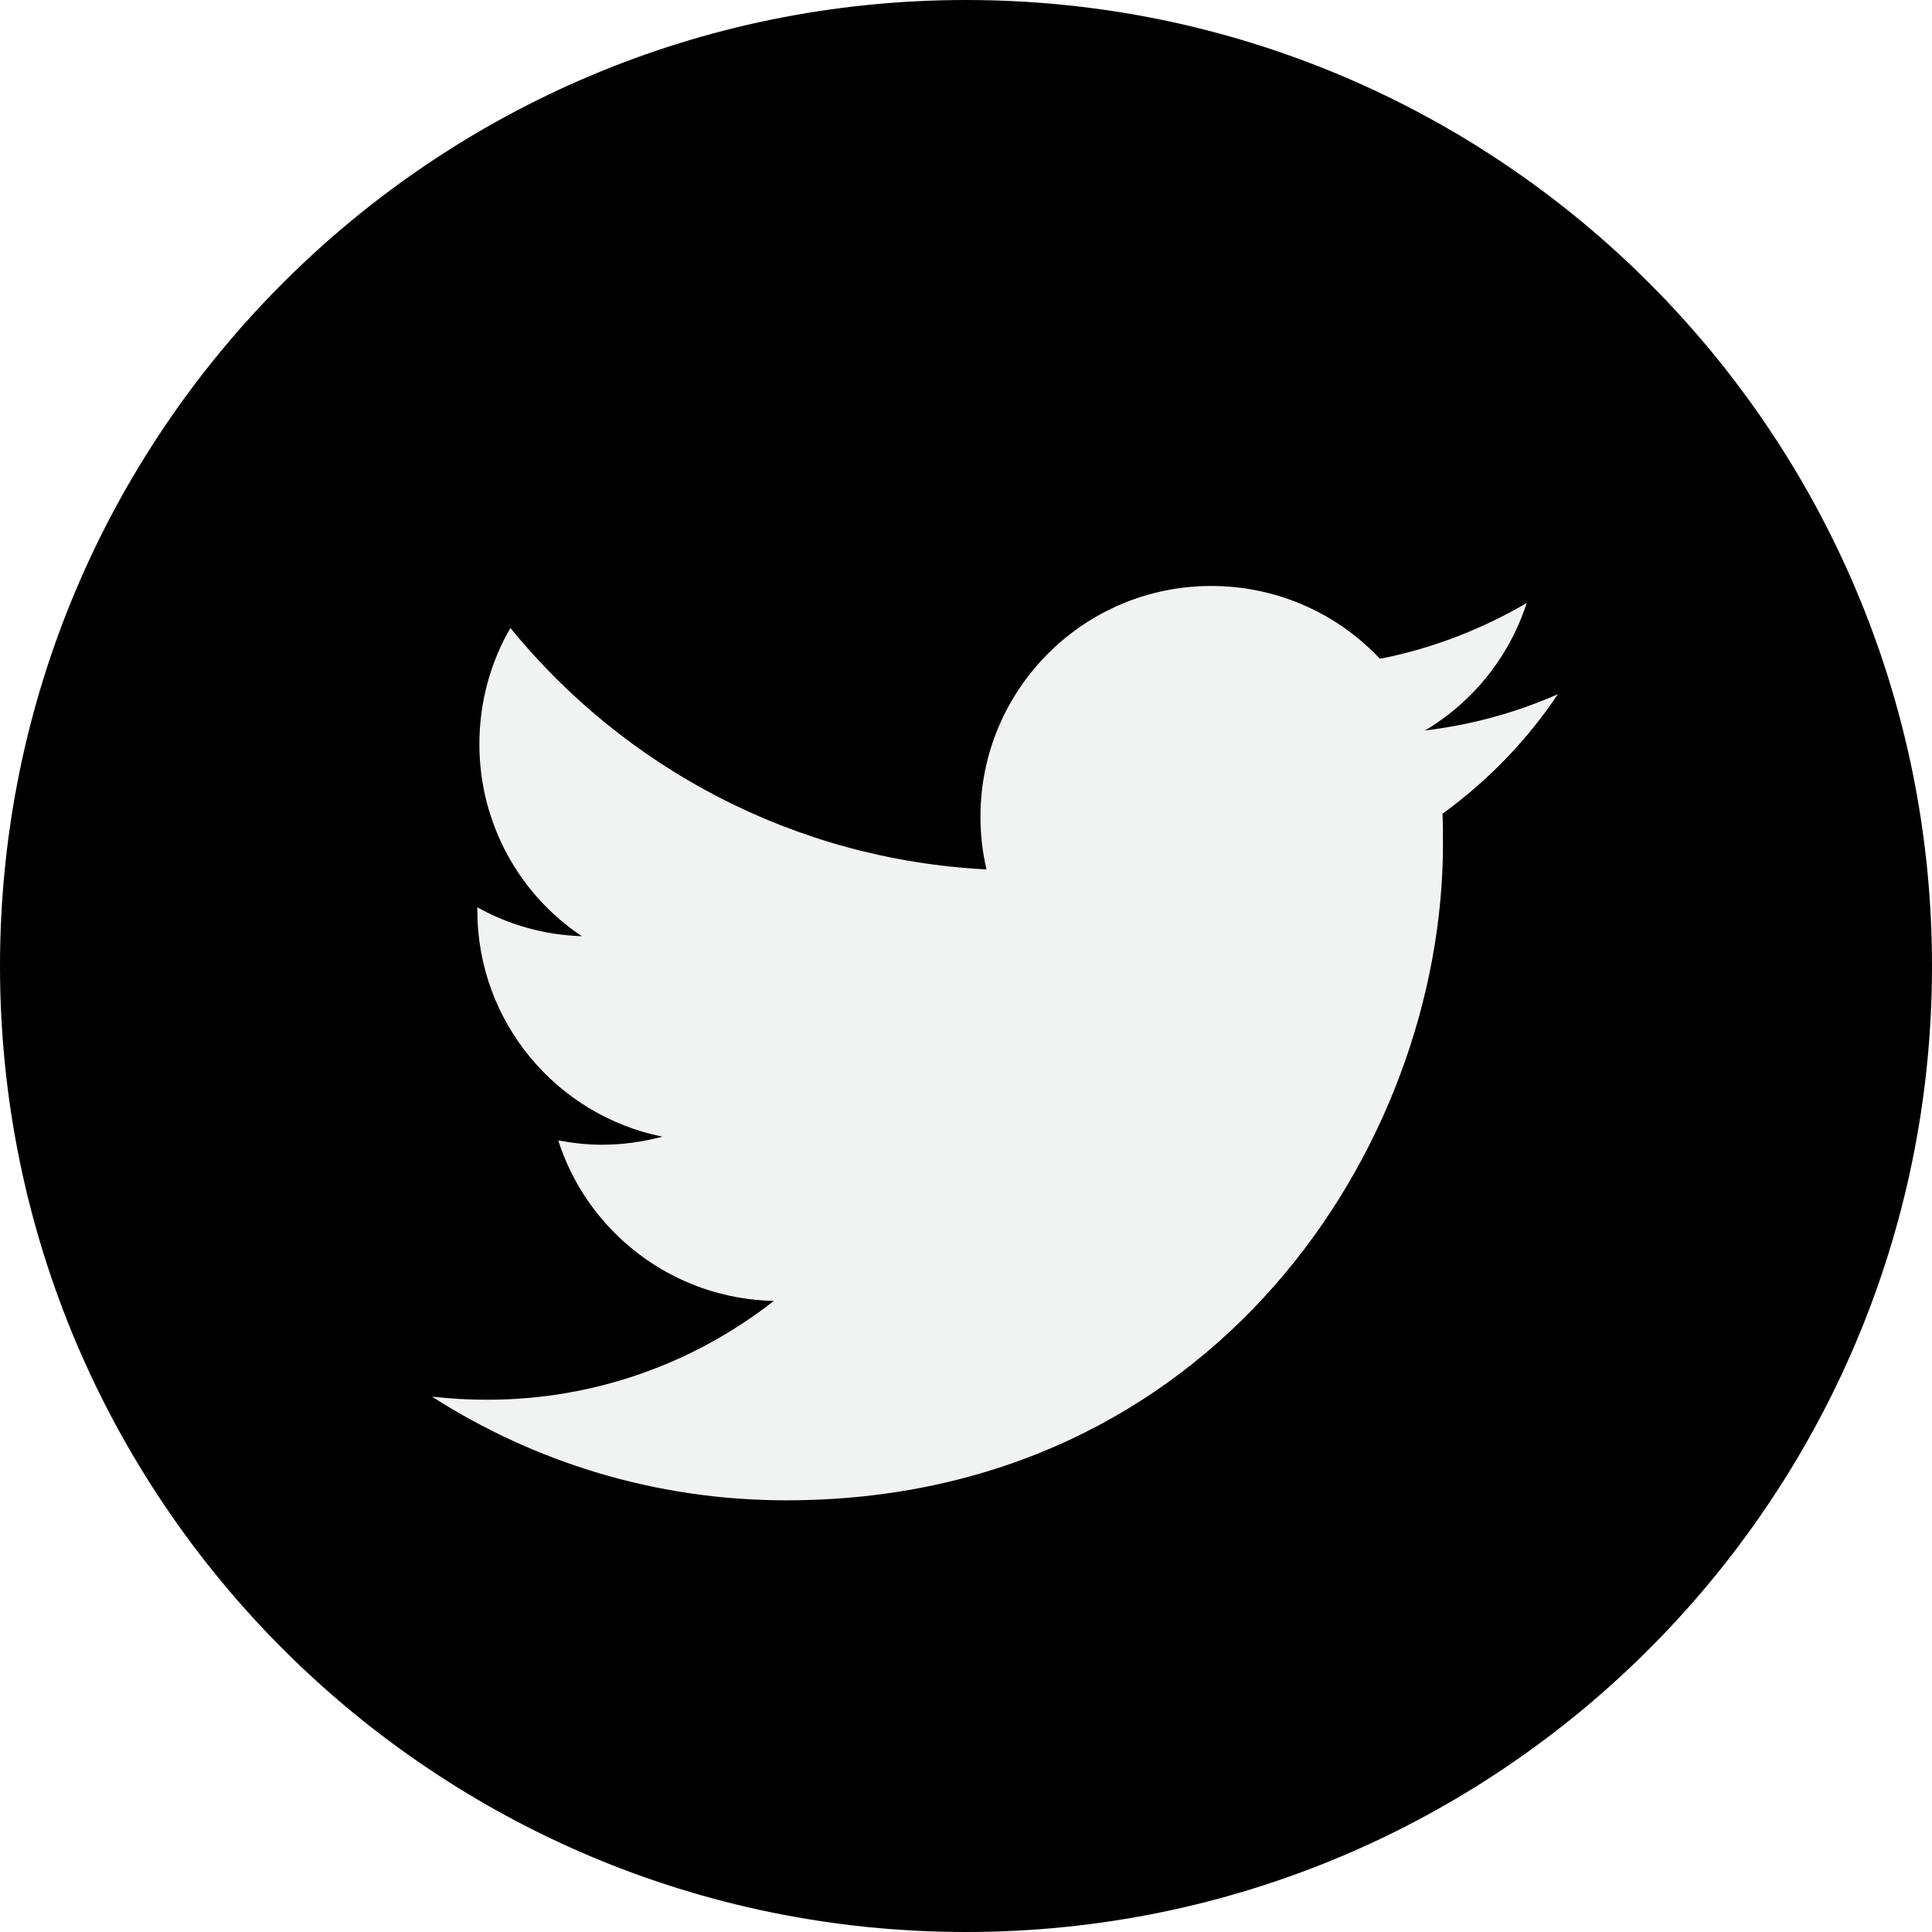
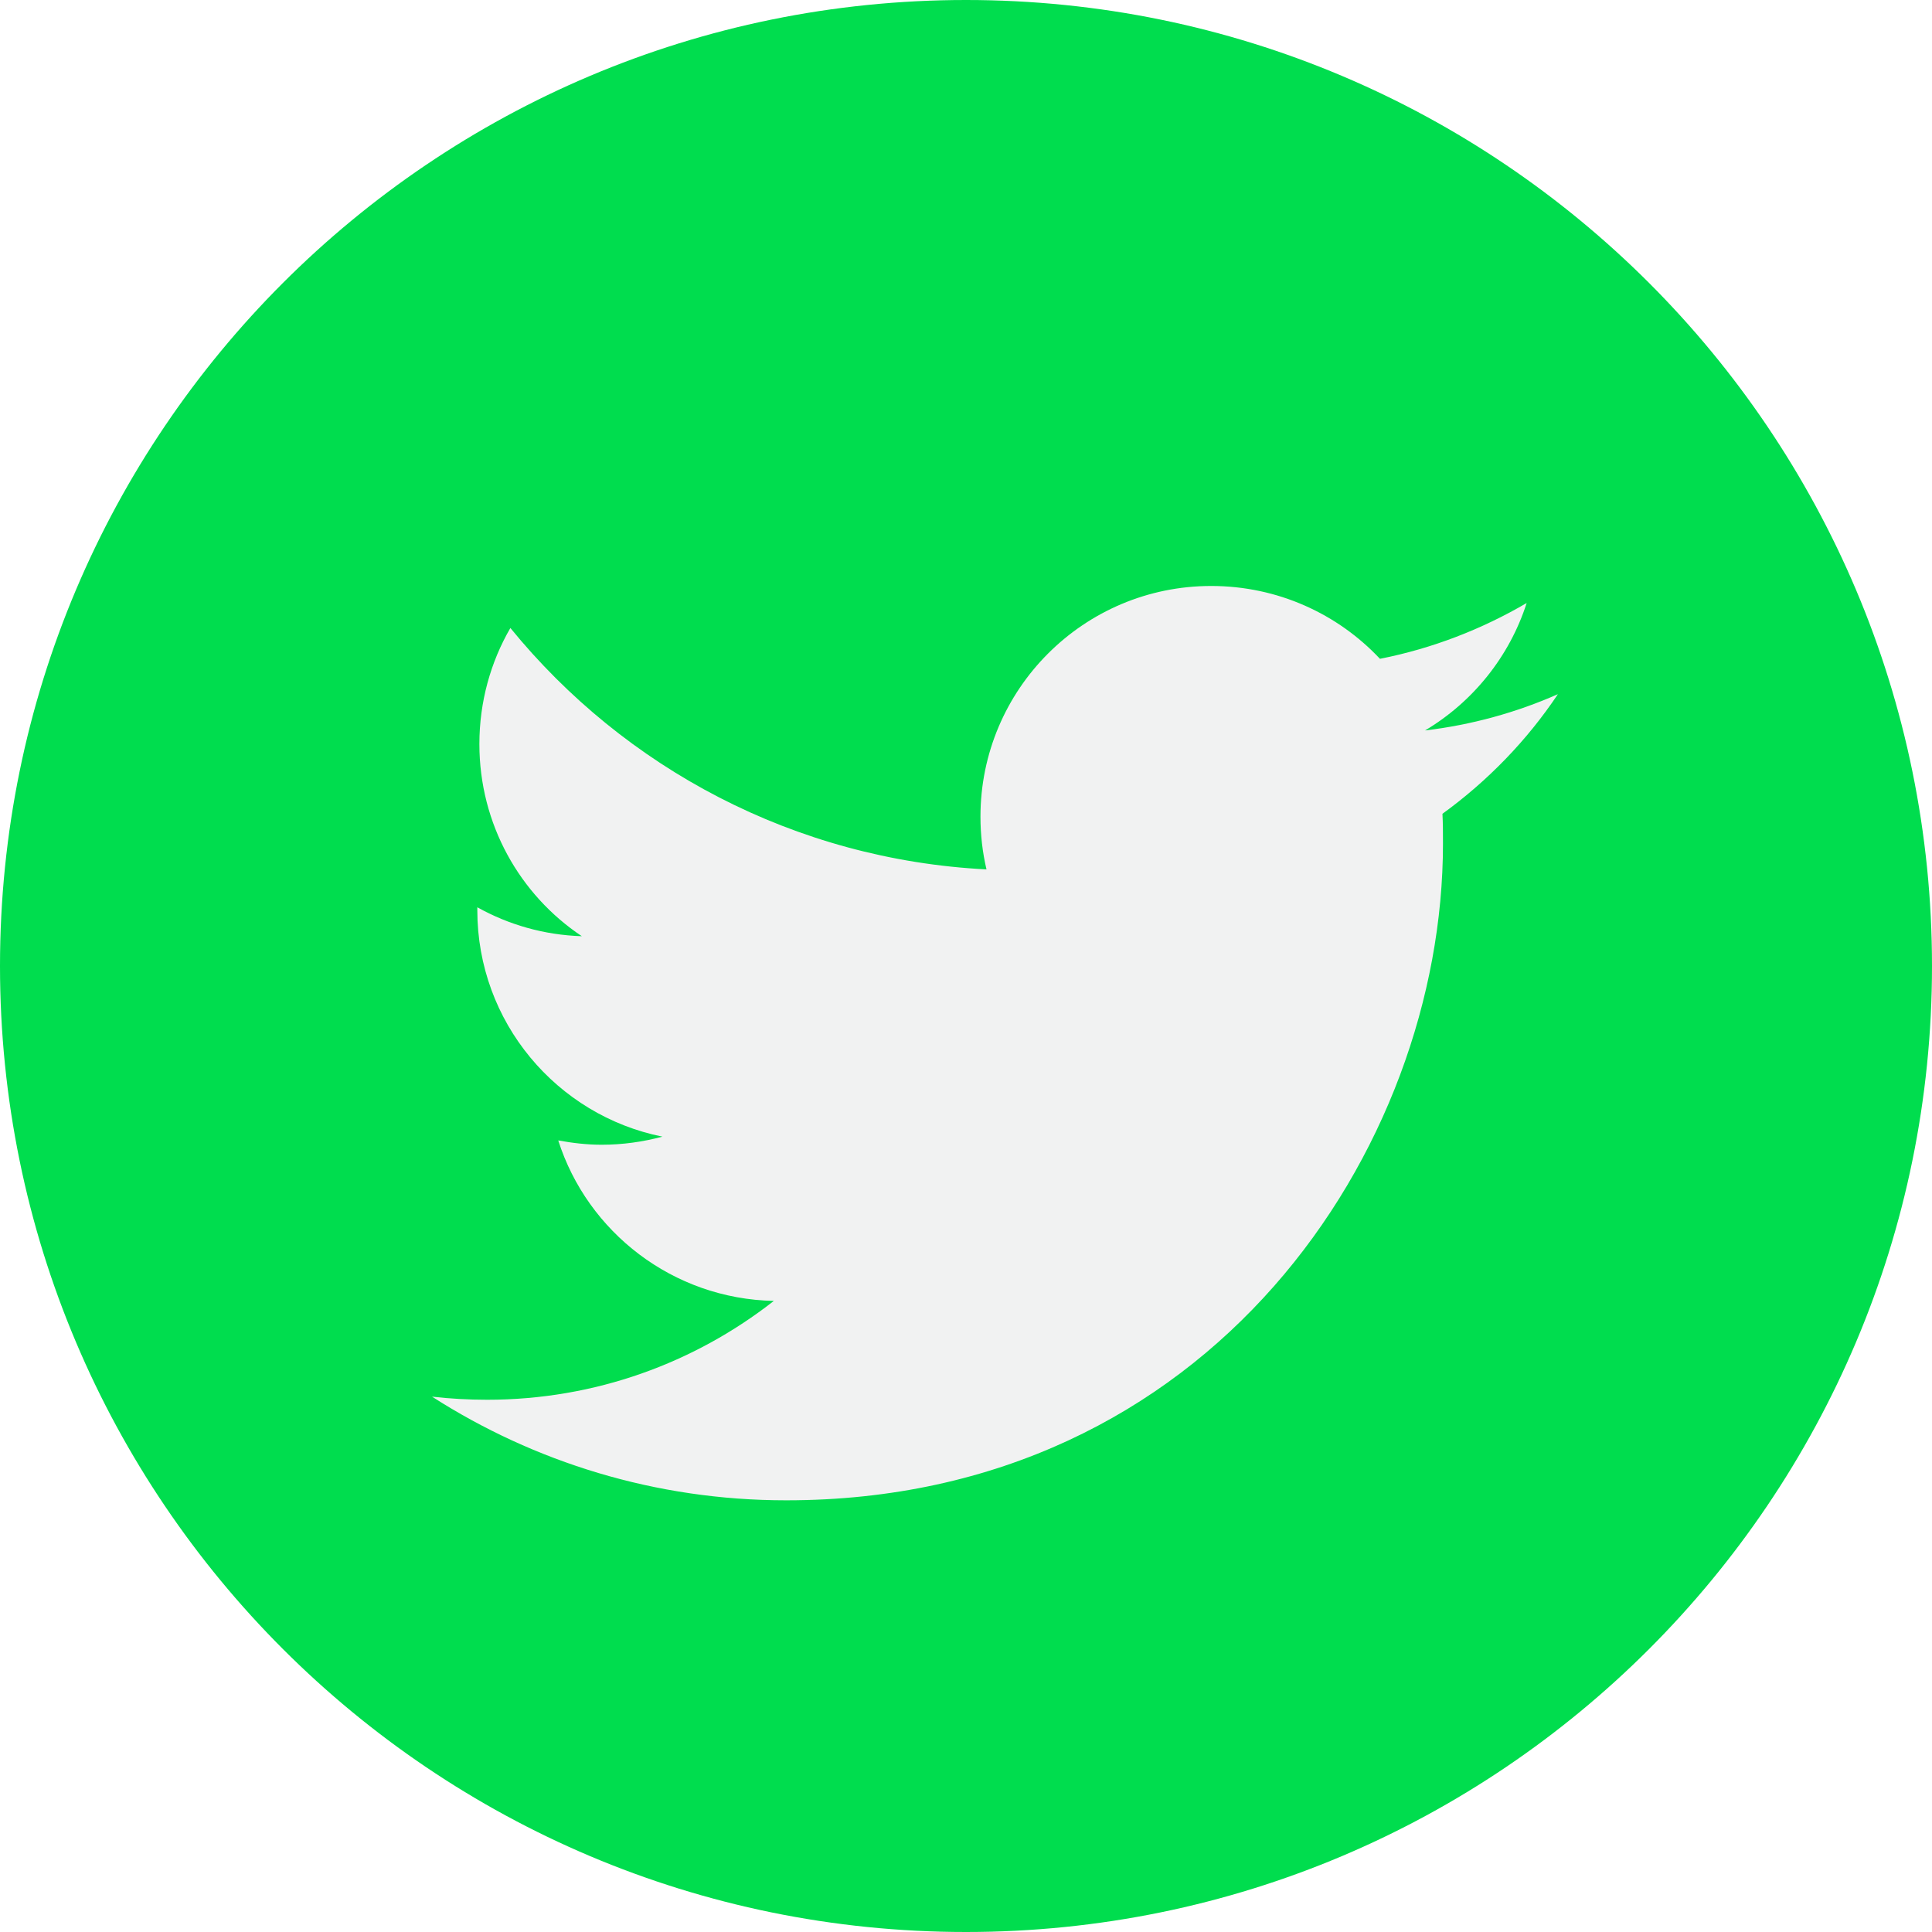
<svg xmlns="http://www.w3.org/2000/svg" viewBox="0 0 112.2 112.2">
-   <circle cx="56.1" cy="56.1" r="56.1" fill="#000000" />
+   <circle cx="56.1" cy="56.1" r="56.1" fill="#00dd4e" />
  <path d="M90.46 40.32c-2.4 1.06-5 1.78-7.7 2.1 2.77-1.65 4.9-4.28 5.9-7.4-2.6 1.52-5.47 2.64-8.52 3.24-2.44-2.6-5.93-4.23-9.8-4.23-7.4 0-13.4 6-13.4 13.4 0 1.06.12 2.08.35 3.06-11.15-.57-21.03-5.9-27.65-14.02-1.15 1.98-1.8 4.3-1.8 6.74 0 4.65 2.35 8.76 5.95 11.16-2.2-.07-4.26-.67-6.07-1.68v.17c0 6.5 4.62 11.92 10.75 13.15-1.12.3-2.3.47-3.53.47-.86 0-1.7-.1-2.52-.25 1.7 5.33 6.66 9.2 12.52 9.32-4.6 3.6-10.37 5.74-16.65 5.74-1.08 0-2.15-.06-3.2-.18 5.93 3.8 12.98 6.02 20.56 6.02C70.32 87.14 83.8 66.7 83.8 49c0-.6 0-1.17-.03-1.74 2.62-1.9 4.9-4.25 6.7-6.94z" fill="#F1F2F2" />
</svg>
